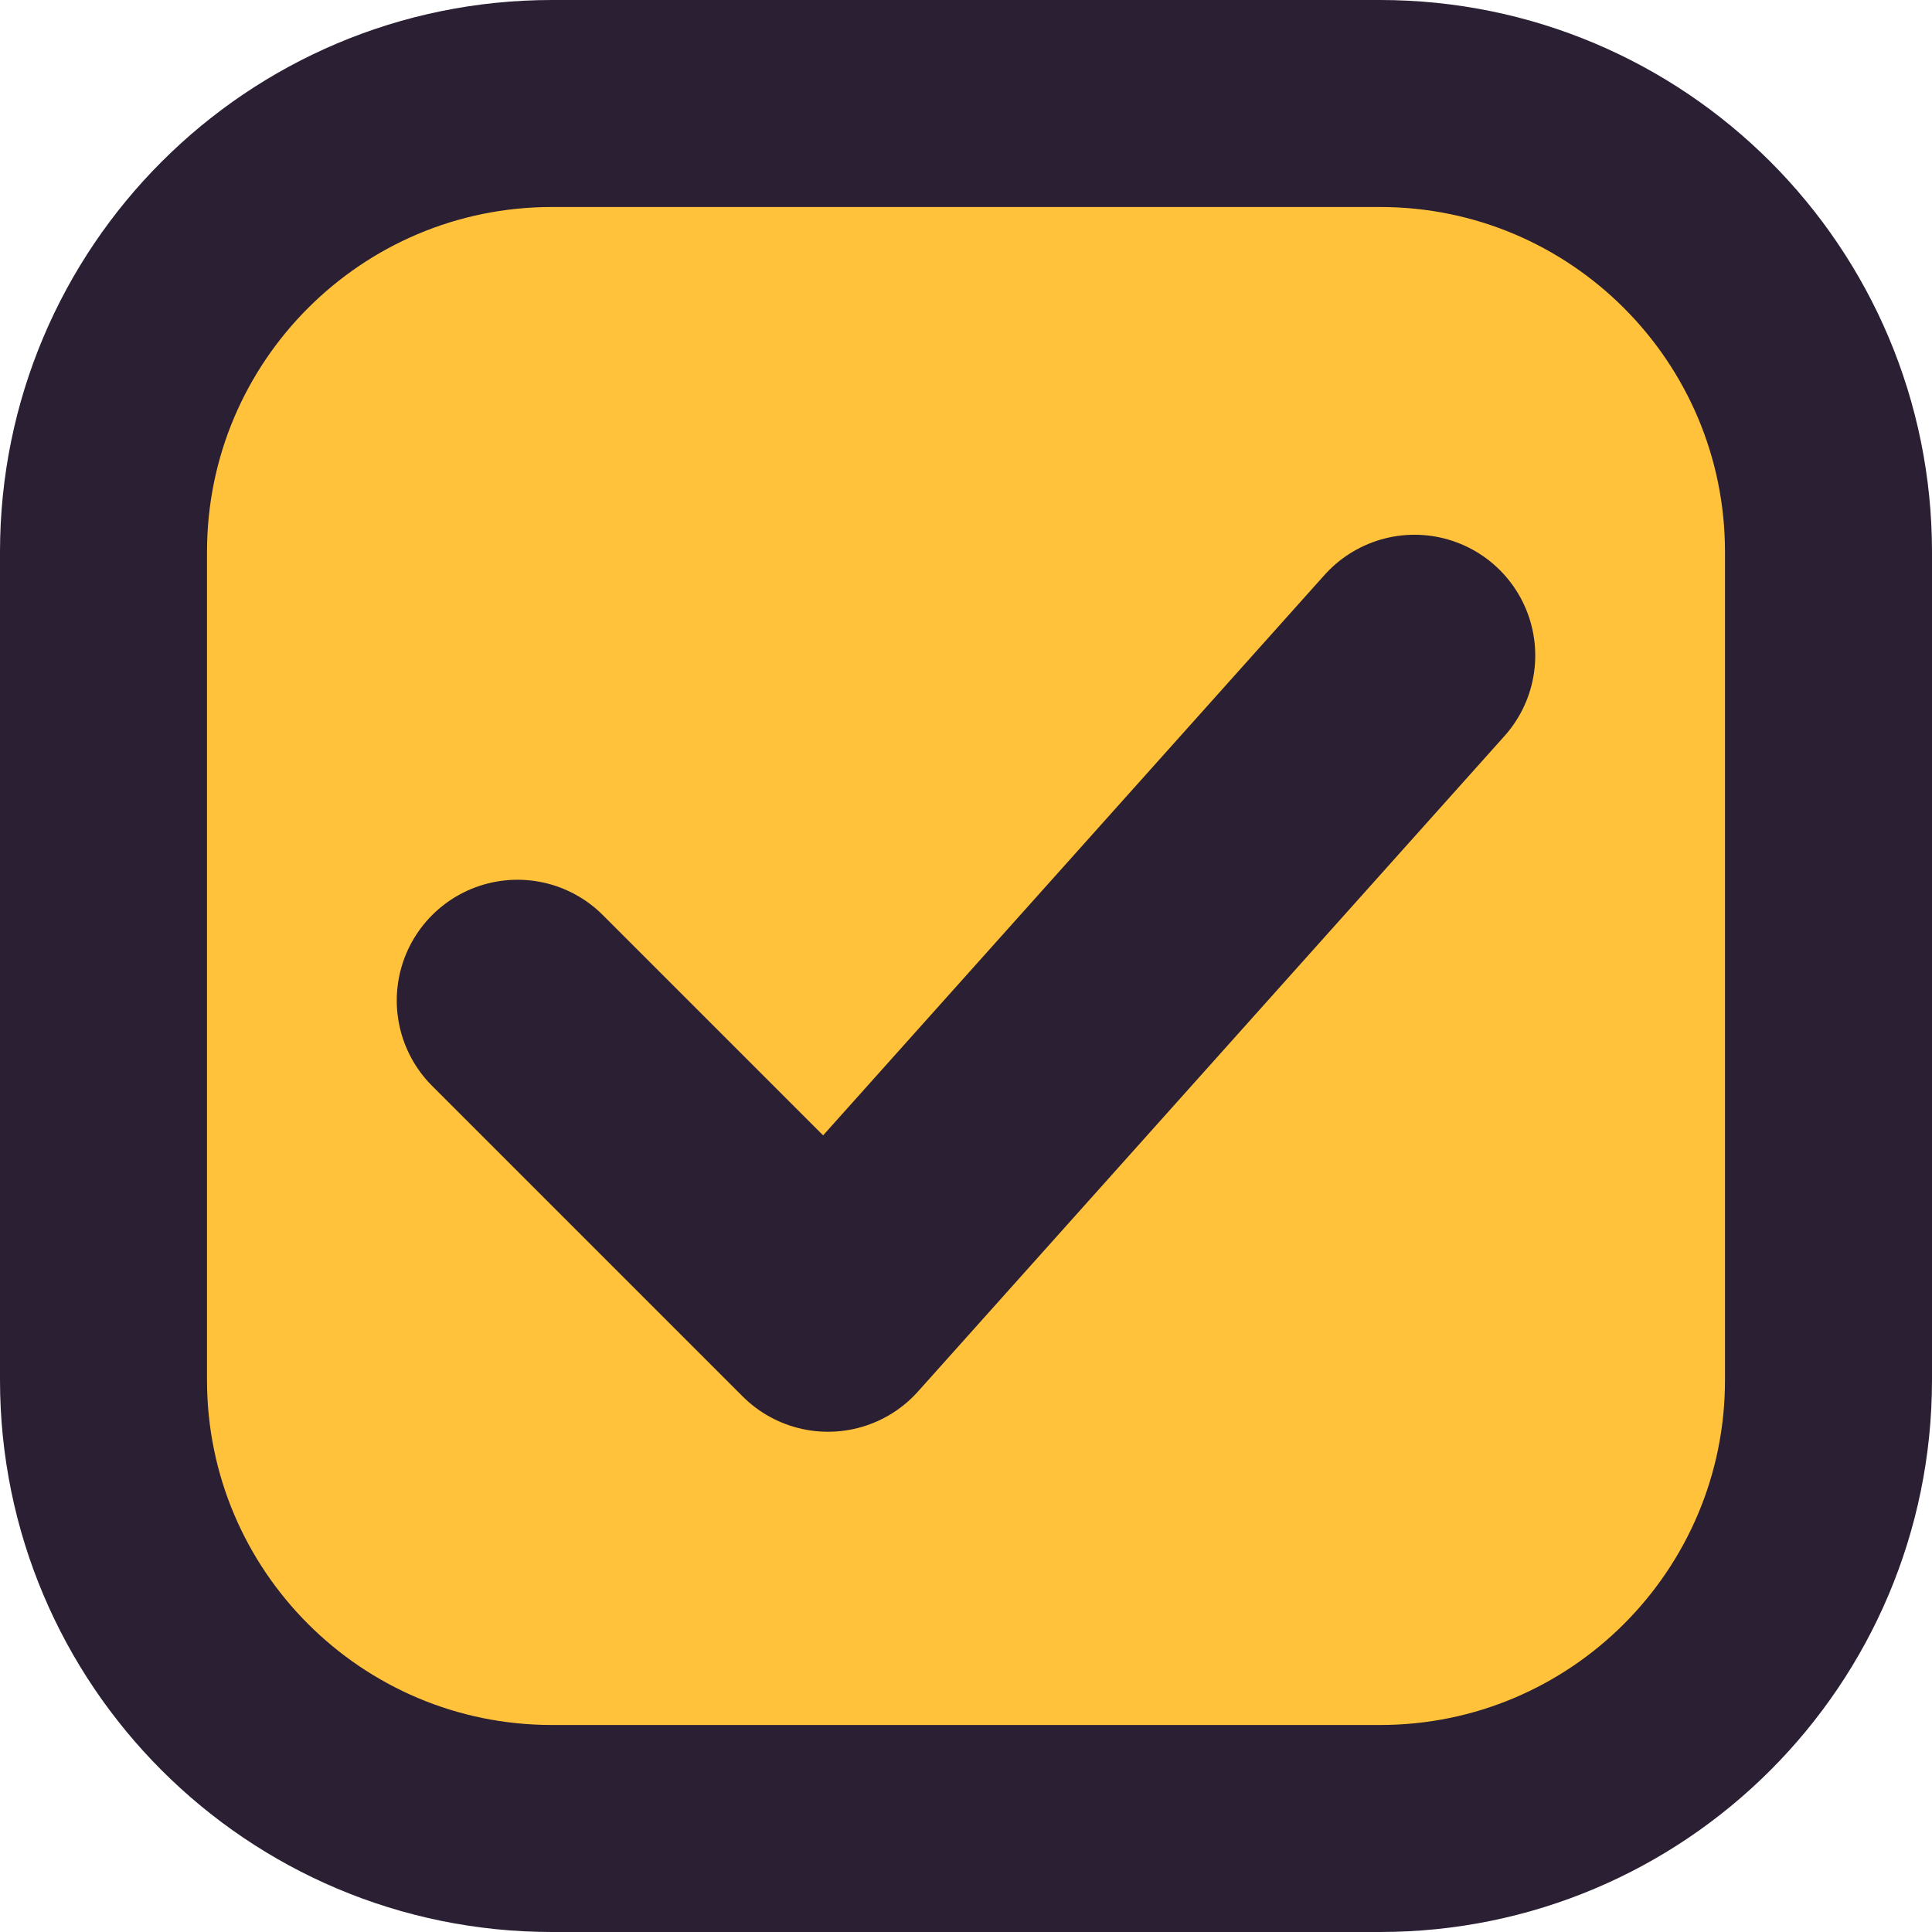
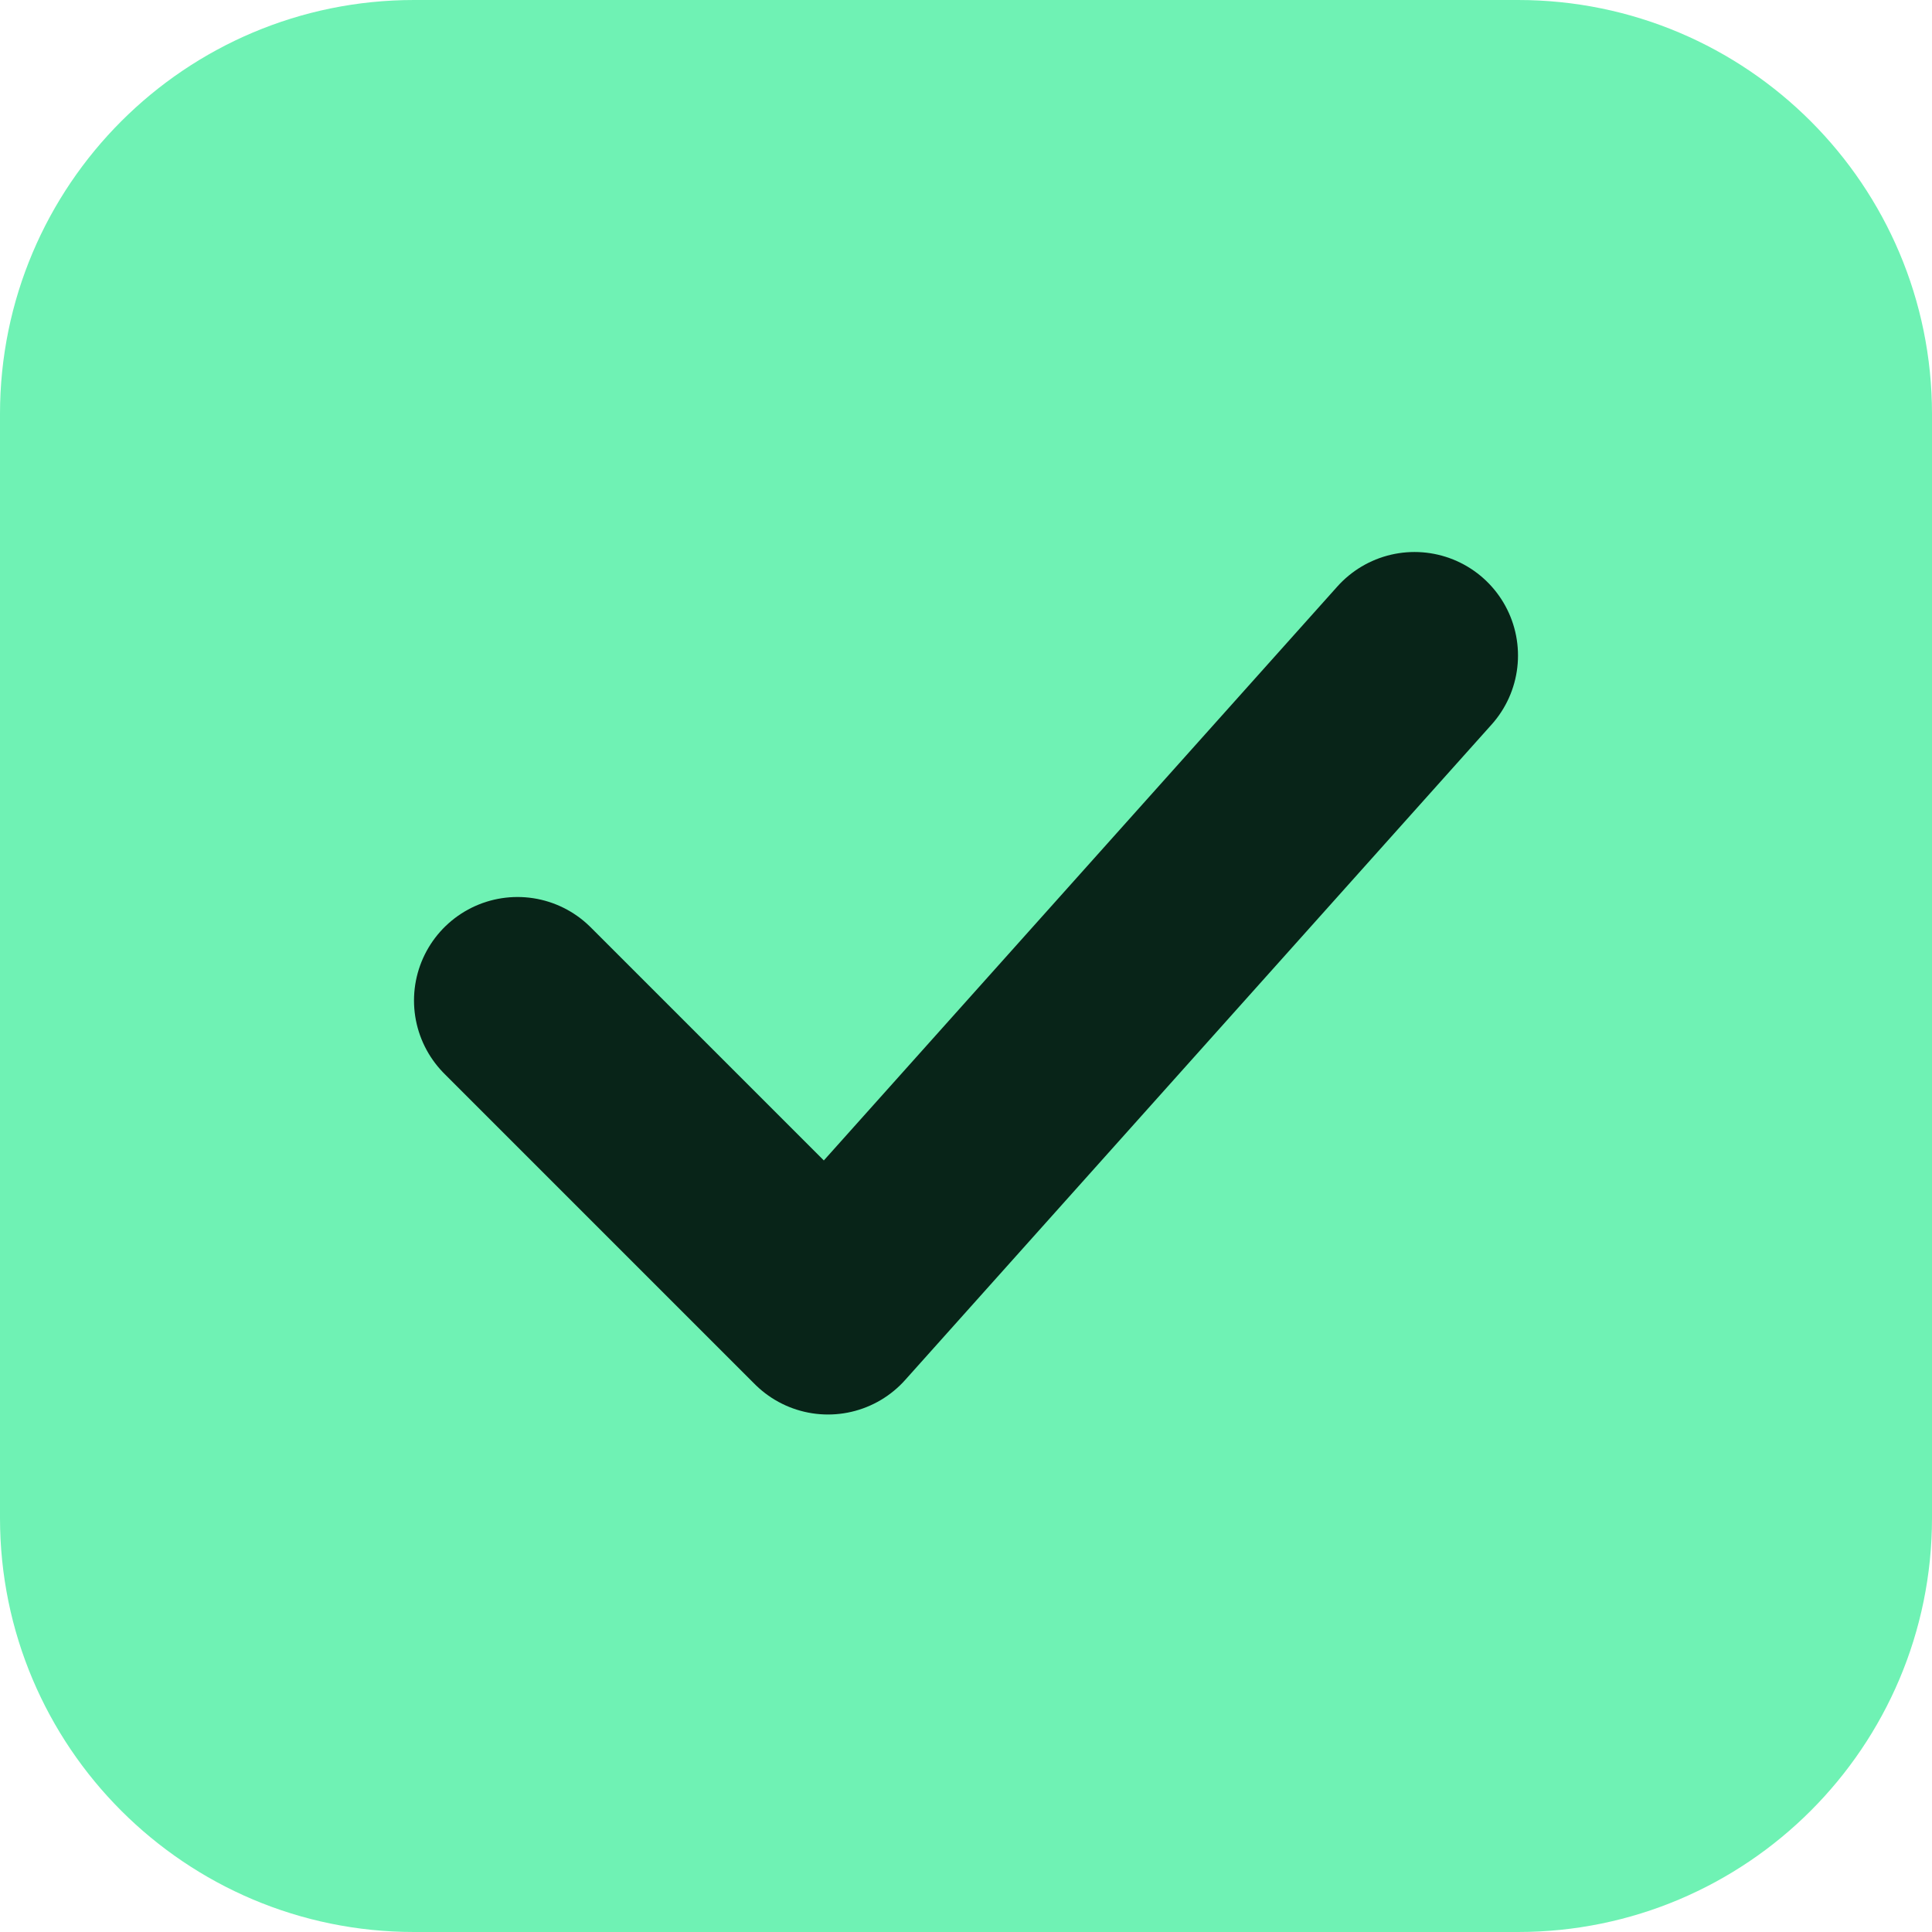
- <svg xmlns="http://www.w3.org/2000/svg" viewBox="0 0 28 28" aria-hidden="true">
-   <rect x="1.5" y="1.5" width="25" height="25" rx="6.5" fill="#ffc23a" stroke="#2a1f33" stroke-width="3" />
-   <path d="M7.5 14.5l4.5 4.5 8.5-9.5" fill="none" stroke="#2a1f33" stroke-width="3.5" stroke-linecap="round" stroke-linejoin="round" />
+ <svg xmlns="http://www.w3.org/2000/svg" viewBox="0 0 42 42" aria-hidden="true">
+   <rect x="1.5" y="1.5" width="39" height="39" rx="7.5" fill="#6ff2b4" stroke="#6ff2b4" stroke-width="3" />
+   <path d="M11.25 21.75l6.75 6.75 12.75-14.25" fill="none" stroke="#082418" stroke-width="4.5" stroke-linecap="round" stroke-linejoin="round" />
</svg>
